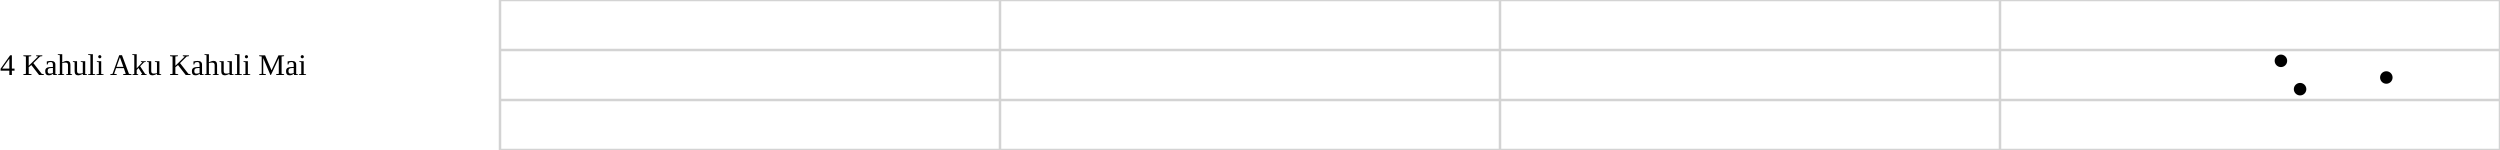
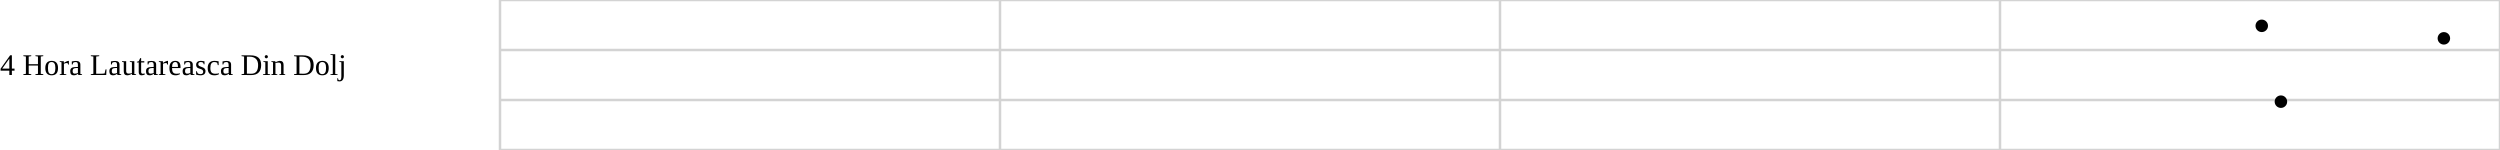
<svg xmlns="http://www.w3.org/2000/svg" viewBox="0, 0, 1000, 60" width="100%" height="100%">
  <text x="0" y="30">
- 4 Kahuli Aku Kahuli Mai
+ 4 Hora Lautareasca Din Dolj
</text>
  <line x1="200" y1="0" x2="1000" y2="0" stroke="lightgray" />
  <line x1="200" y1="20.0" x2="1000" y2="20.0" stroke="lightgray" />
  <line x1="200" y1="40.0" x2="1000" y2="40.0" stroke="lightgray" />
  <line x1="200" y1="60" x2="1000" y2="60" stroke="lightgray" />
  <line x1="200.0" y1="0" x2="200.0" y2="60" stroke="lightgray" />
  <line x1="400.0" y1="0" x2="400.0" y2="60" stroke="lightgray" />
  <line x1="600.0" y1="0" x2="600.0" y2="60" stroke="lightgray" />
  <line x1="800.0" y1="0" x2="800.0" y2="60" stroke="lightgray" />
  <line x1="1000.0" y1="0" x2="1000.0" y2="60" stroke="lightgray" />
-   <circle cx="912.366" cy="24.333" r="2" stroke="black" fill="black" />
-   <circle cx="920.032" cy="35.667" r="2" stroke="black" fill="black" />
-   <circle cx="954.529" cy="31" r="2" stroke="black" fill="black" />
+   <circle cx="904.7" cy="10.333" r="2" stroke="black" fill="black" />
+   <circle cx="912.366" cy="40.667" r="2" stroke="black" fill="black" />
+   <circle cx="977.55" cy="15.333" r="2" stroke="black" fill="black" />
</svg>
